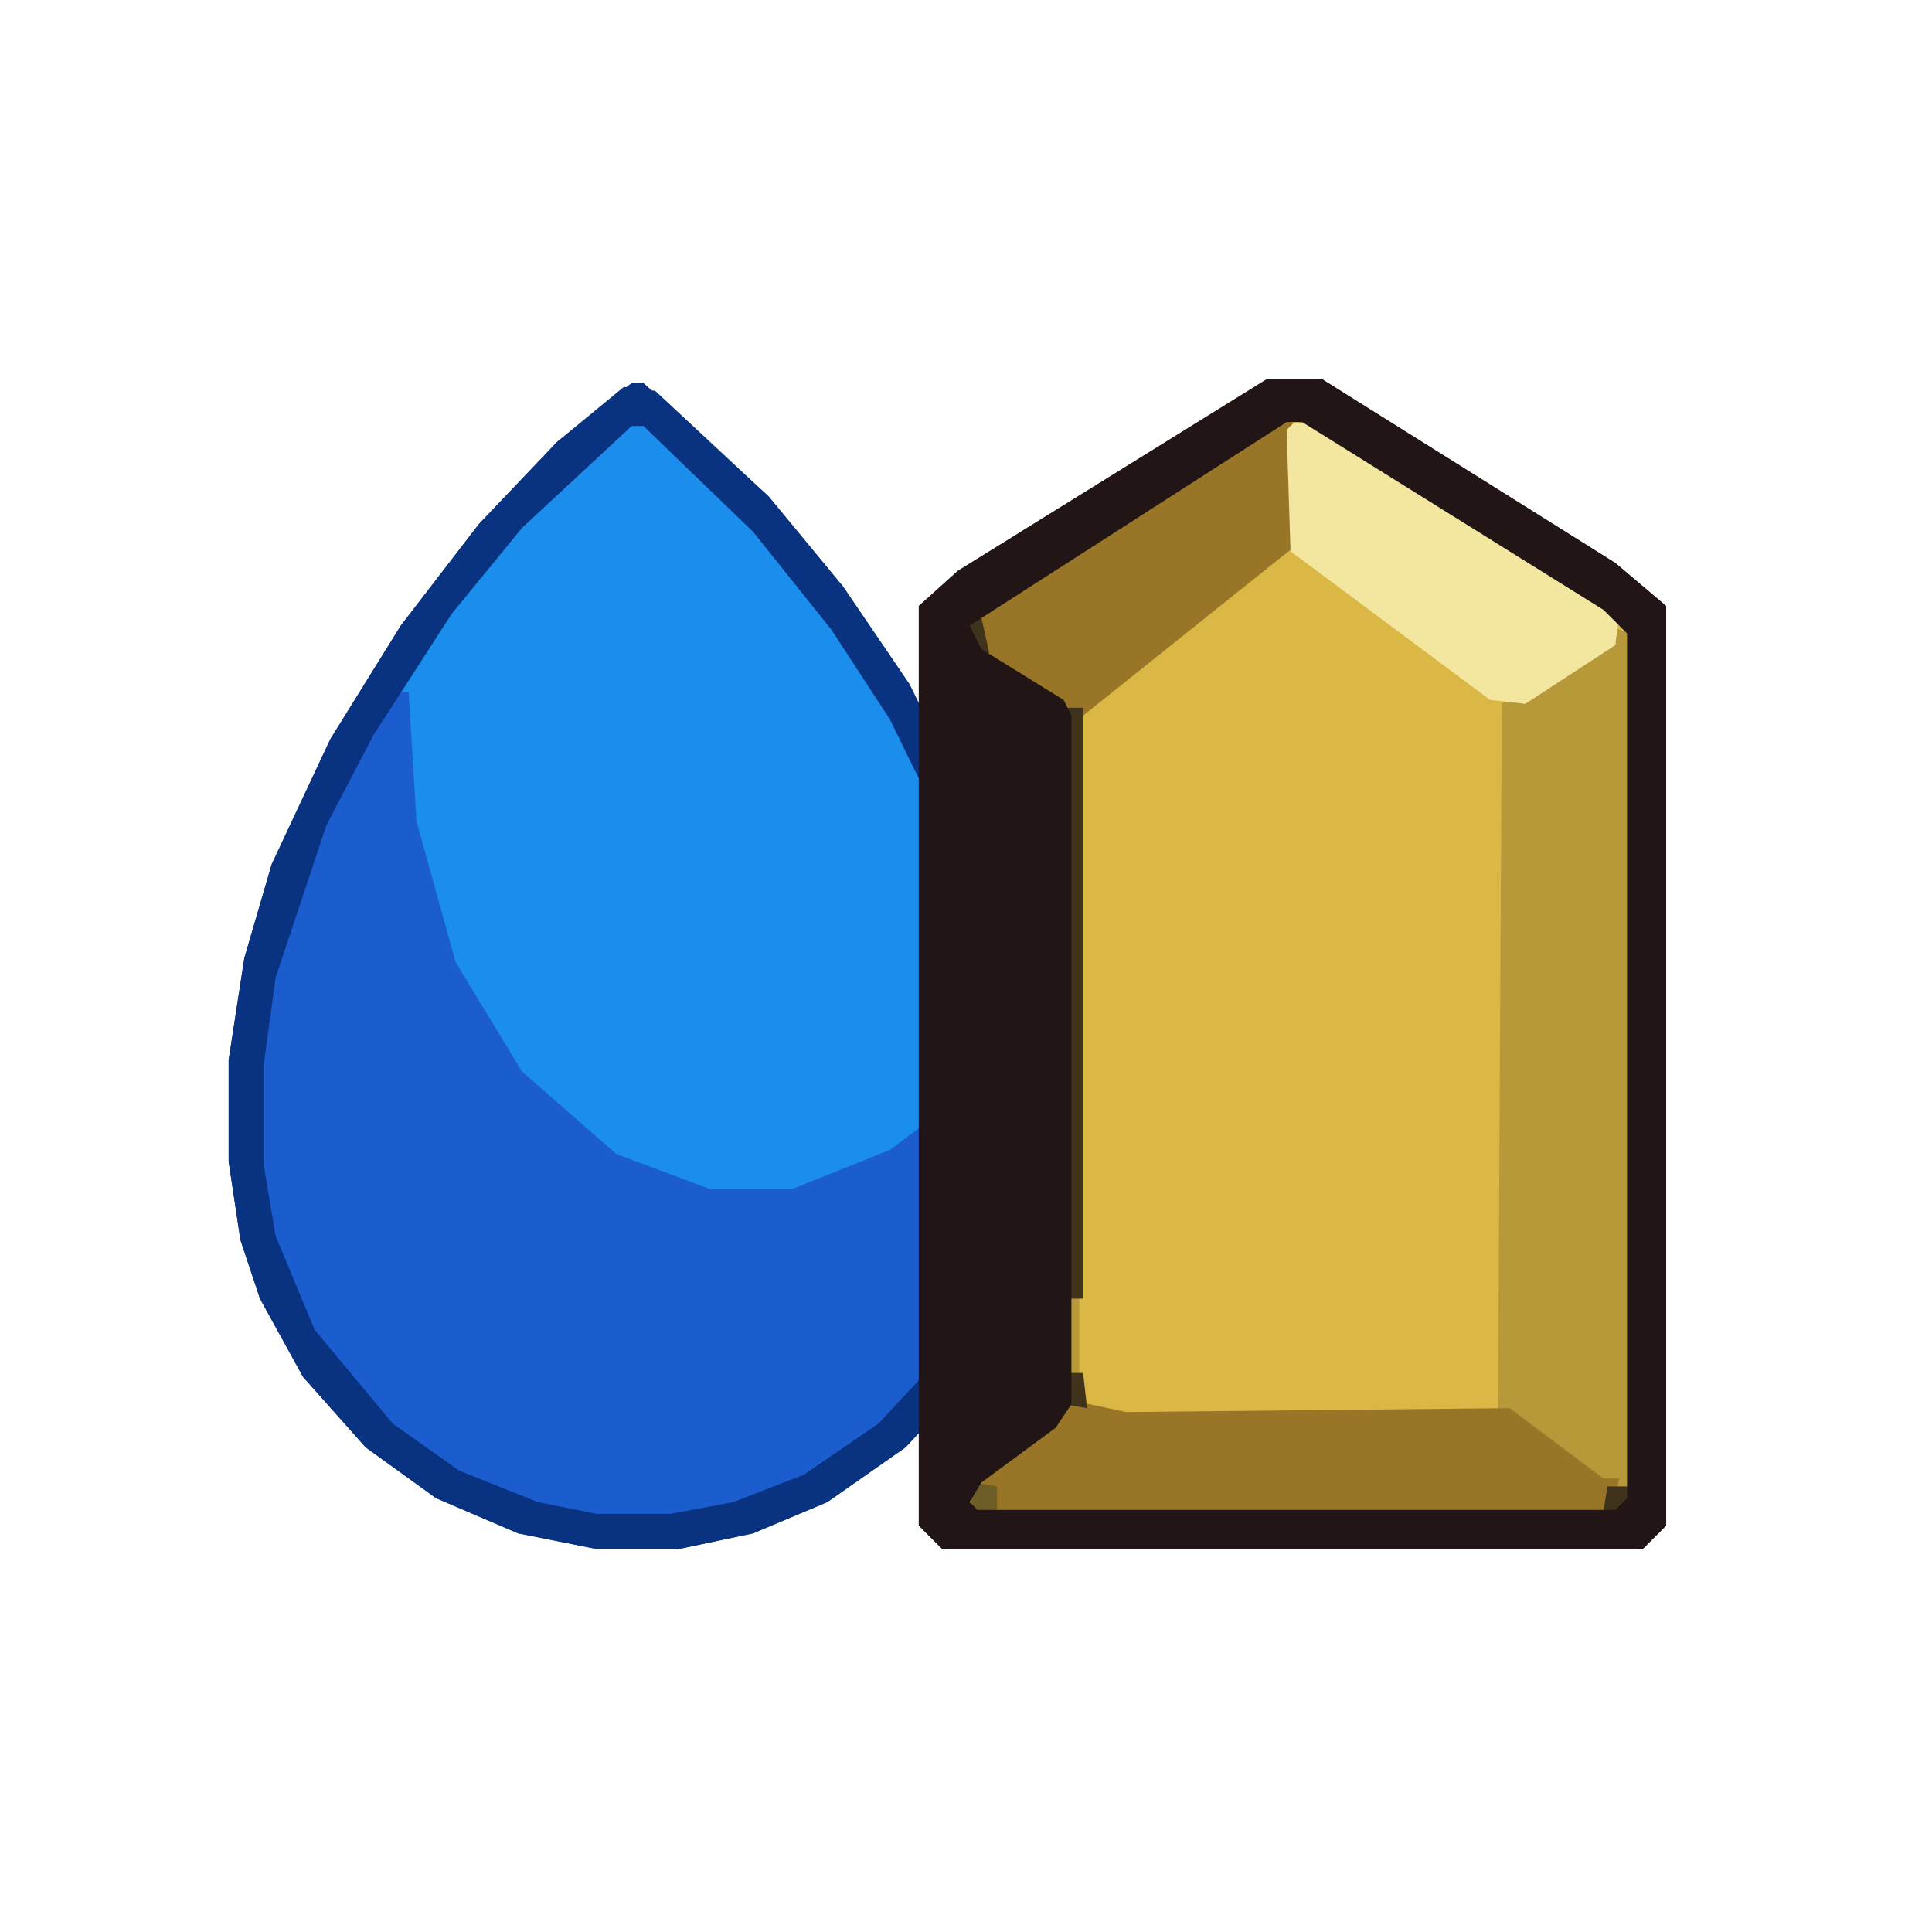
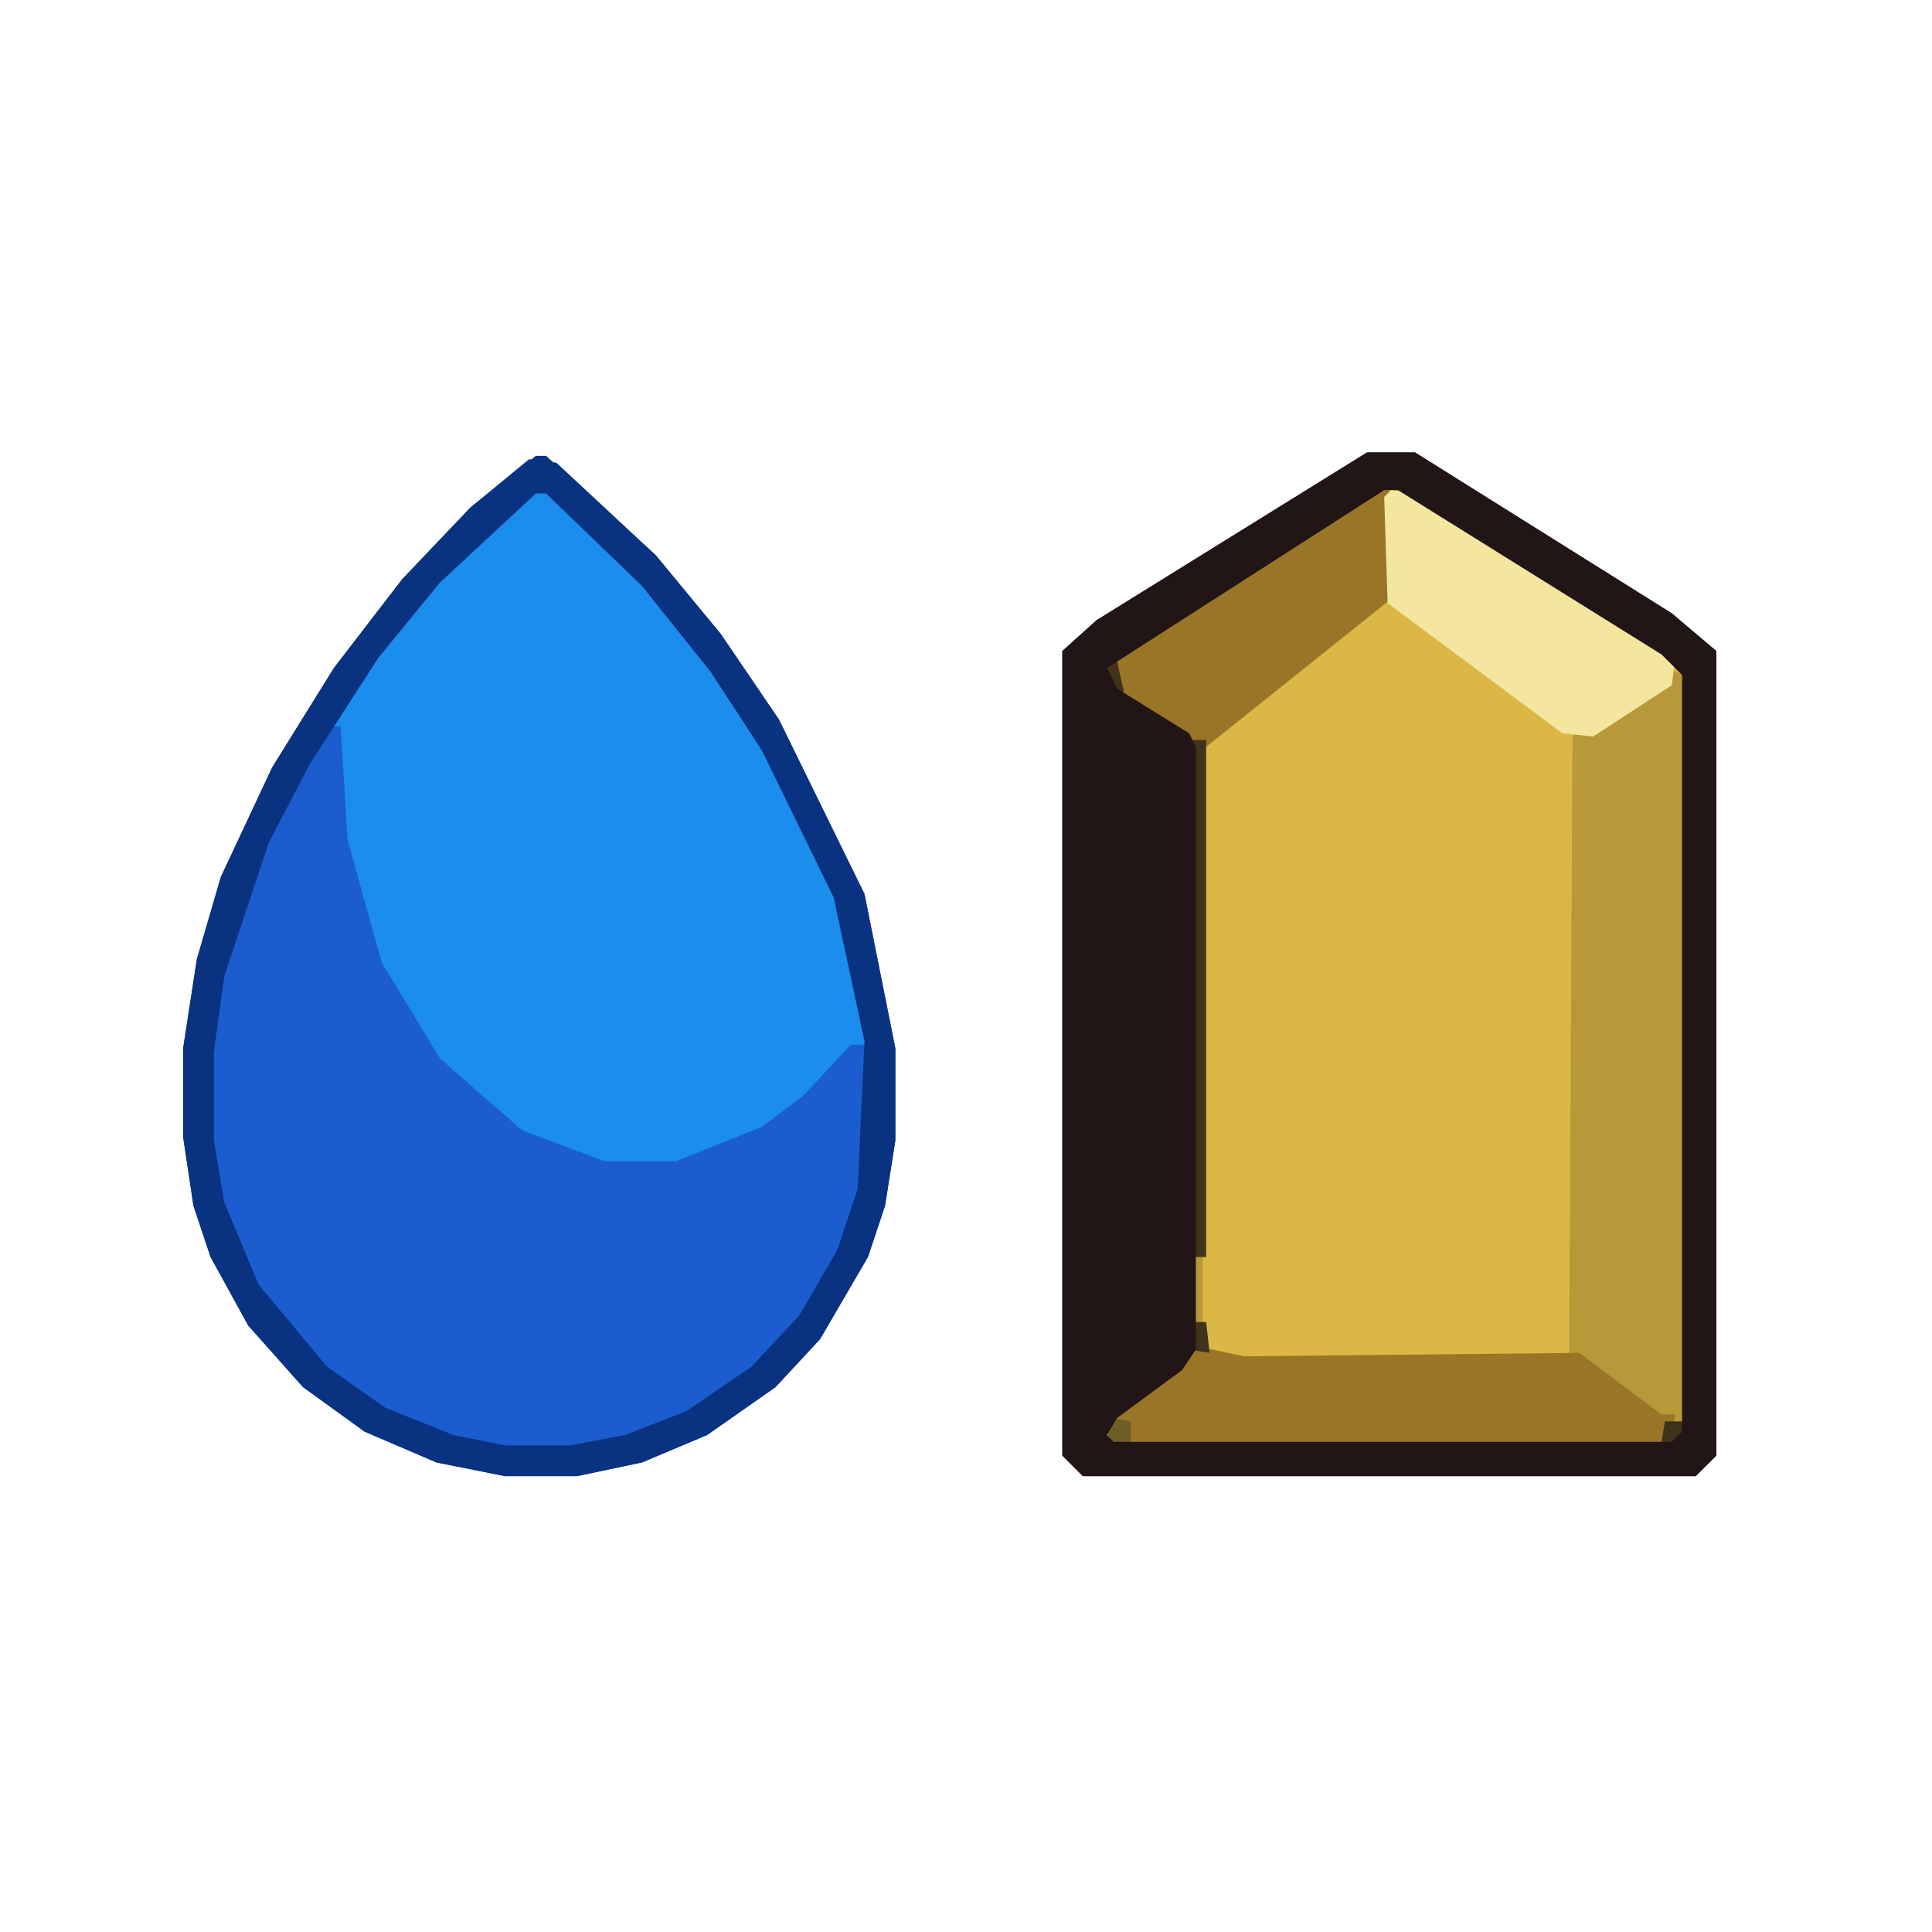
<svg xmlns="http://www.w3.org/2000/svg" viewBox="0 0 200 200" width="200" height="200">
-   <g transform="translate(2 36) scale(0.64)">
+   <g transform="translate(0 44) scale(0.56)">
    <svg viewBox="-45.5 0 316 316" width="200" height="200">
      <path d="M109,10 L92,24 L72,45 L52,71 L34,100 L19,132 L12,156 L8,182 L8,208 L11,228 L16,243 L27,263 L43,281 L61,294 L82,303 L102,307 L123,307 L142,303 L161,295 L181,281 L194,267 L208,243 L213,228 L216,209 L216,182 L207,137 L182,86 L165,61 L146,38 L117,11 Z" fill="#093381" fill-rule="evenodd" />
      <path d="M109,19 L82,44 L64,66 L44,97 L32,120 L19,159 L16,181 L16,211 L19,229 L24,243 L35,262 L48,276 L65,288 L85,296 L100,299 L123,299 L139,296 L157,289 L176,276 L189,262 L200,243 L206,225 L208,211 L208,178 L199,136 L178,93 L163,70 L143,45 L116,19 Z" fill="#1b8ded" fill-rule="evenodd" />
      <path d="M50,88 L39,106 L25,137 L17,172 L17,219 L22,238 L29,253 L40,268 L53,280 L65,288 L85,296 L100,299 L123,299 L139,296 L157,289 L171,280 L184,268 L200,243 L207,220 L208,181 L203,181 L189,196 L177,205 L152,215 L131,215 L107,206 L83,185 L66,157 L56,121 L54,88 Z" fill="#1b5dcf" fill-rule="evenodd" />
      <path d="M111,9 L92,24 L72,45 L52,71 L34,100 L19,132 L12,156 L8,182 L8,208 L11,228 L16,243 L27,263 L43,281 L61,294 L82,303 L102,307 L123,307 L142,303 L161,295 L181,281 L194,267 L208,243 L213,228 L216,209 L216,182 L207,137 L182,86 L165,61 L146,38 L114,9 Z M111,20 L114,20 L142,47 L162,72 L177,95 L198,138 L207,180 L205,223 L199,241 L188,260 L174,275 L155,288 L137,295 L121,298 L102,298 L87,295 L67,287 L50,275 L30,251 L20,227 L17,209 L17,183 L20,161 L33,122 L45,99 L65,68 L83,46 Z" fill="#093381" fill-rule="evenodd" />
    </svg>
  </g>
-   <g transform="translate(70 36) scale(0.64)">
+   <g transform="translate(88 44) scale(0.56)">
    <svg viewBox="-54 0 316 316" width="200" height="200">
      <path d="M97,8 L18,57 L8,66 L8,301 L14,307 L193,307 L199,301 L199,66 L186,55 L111,8 Z" fill="#211515" fill-rule="evenodd" />
      <path d="M102,17 L19,70 L19,75 L45,94 L45,271 L19,292 L19,296 L21,298 L188,298 L190,296 L190,71 L185,66 L108,18 Z" fill="#dbb745" fill-rule="evenodd" />
      <path d="M45,242 L45,263 L49,263 L49,242 Z M184,71 L161,86 L157,91 L156,275 L180,293 L187,294 L190,290 L190,73 Z" fill="#b79939" fill-rule="evenodd" />
      <path d="M24,288 L24,293 L27,298 L185,298 L187,289 L183,289 L159,271 L61,272 L47,269 Z M106,20 L100,18 L21,68 L21,76 L46,94 L50,94 L105,50 Z" fill="#997527" fill-rule="evenodd" />
      <path d="M102,21 L103,52 L154,90 L163,91 L186,76 L187,68 L111,20 L104,19 Z" fill="#f3e79f" fill-rule="evenodd" />
      <path d="M184,291 L183,297 L188,298 L190,291 Z M45,262 L45,270 L51,271 L50,262 Z M46,92 L45,243 L50,243 L50,92 Z M20,69 L19,75 L22,78 L26,78 L24,69 Z" fill="#3f331b" fill-rule="evenodd" />
      <path d="M22,290 L21,297 L28,298 L28,291 Z" fill="#6f5d27" fill-rule="evenodd" />
      <path d="M97,8 L18,57 L8,66 L8,301 L14,307 L193,307 L199,301 L199,66 L186,55 L111,8 Z M102,19 L106,19 L183,67 L189,73 L189,294 L186,297 L23,297 L21,295 L24,290 L43,276 L47,270 L47,94 L45,90 L24,77 L21,71 Z" fill="#211515" fill-rule="evenodd" />
    </svg>
  </g>
</svg>
